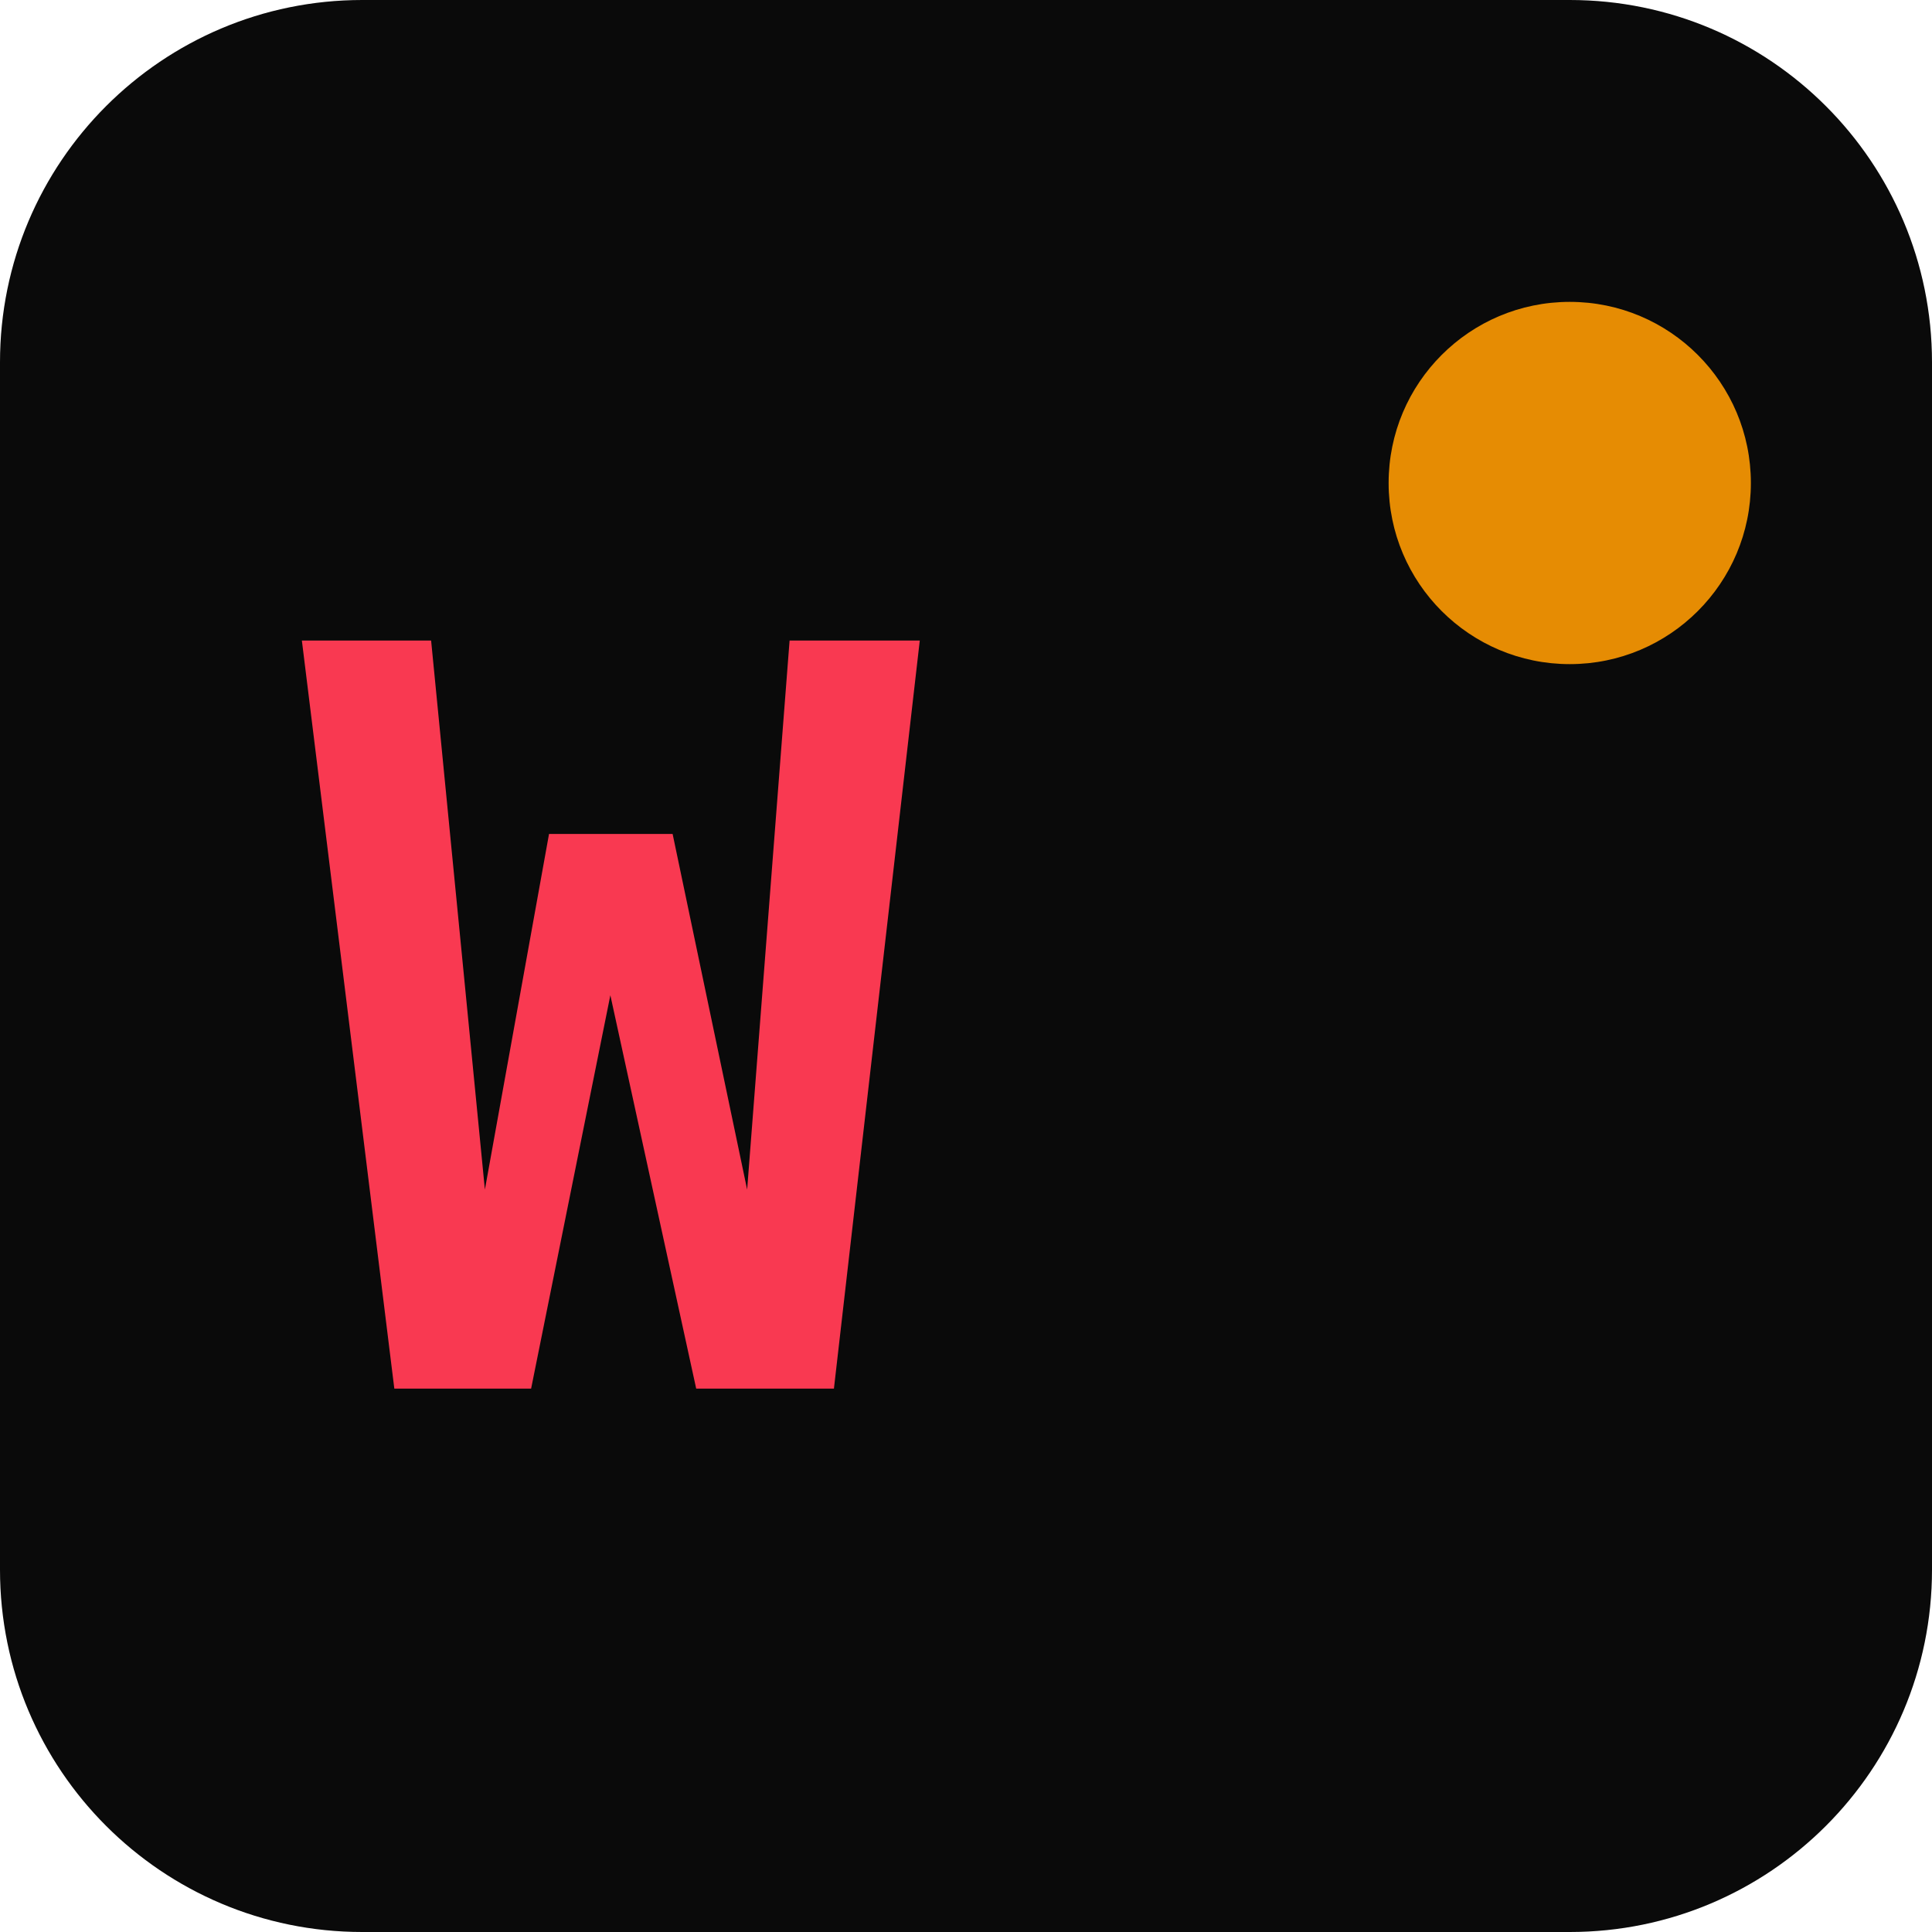
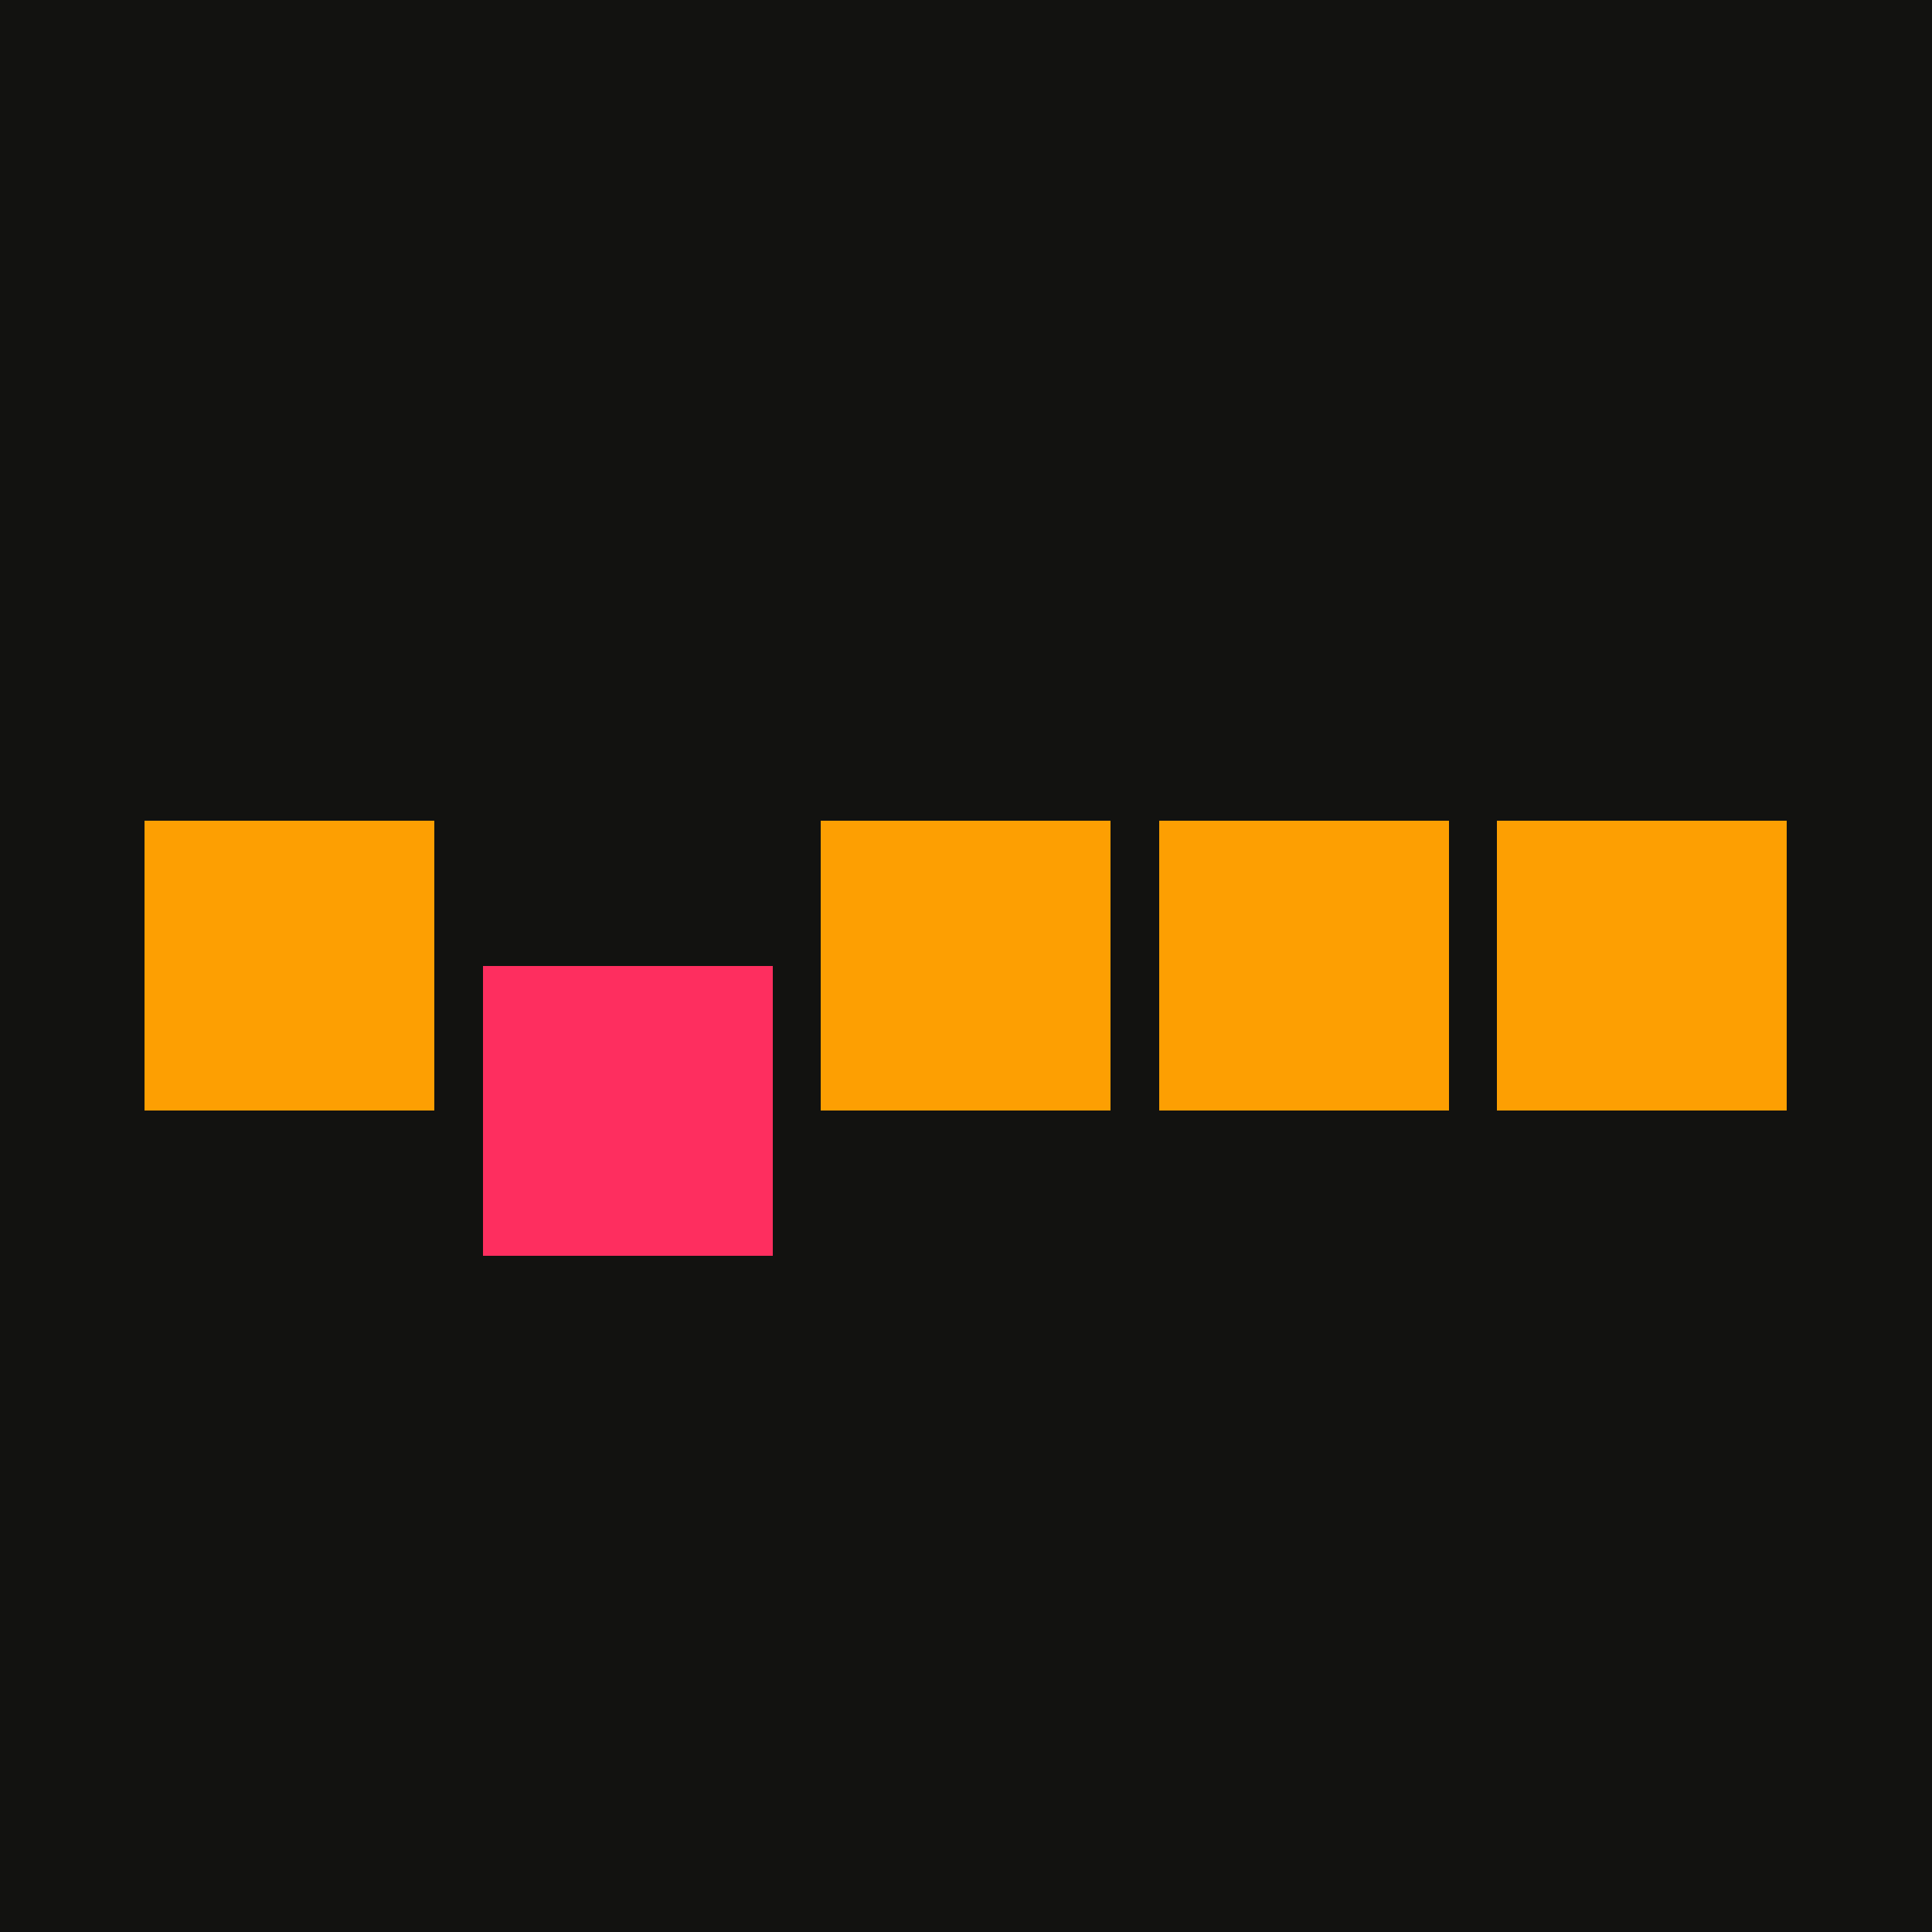
- <svg xmlns="http://www.w3.org/2000/svg" viewBox="0 0 32 32" fill="none" role="img" aria-labelledby="wrongstack-logo-title">
-   <rect width="32" height="32" rx="6" fill="#0a0a0a" />
-   <text x="5" y="23" font-family="monospace" font-size="17" font-weight="bold" fill="#F93951">W</text>
-   <circle cx="26" cy="8" r="3" fill="#FE9A02" opacity="0.9" />
+ <svg xmlns="http://www.w3.org/2000/svg" viewBox="0 0 400 400" fill="none" role="img" aria-labelledby="wrongstack-logo-title" shape-rendering="crispEdges">
+   <rect width="400" height="400" fill="#121210" />
+   <path fill="#FD9F02" d="M30 170h60v60H30zM170 170h60v60h-60zM240 170h60v60h-60zM310 170h60v60h-60z" />
+   <path fill="#FE2E5F" d="M100 200h60v60h-60z" />
</svg>
